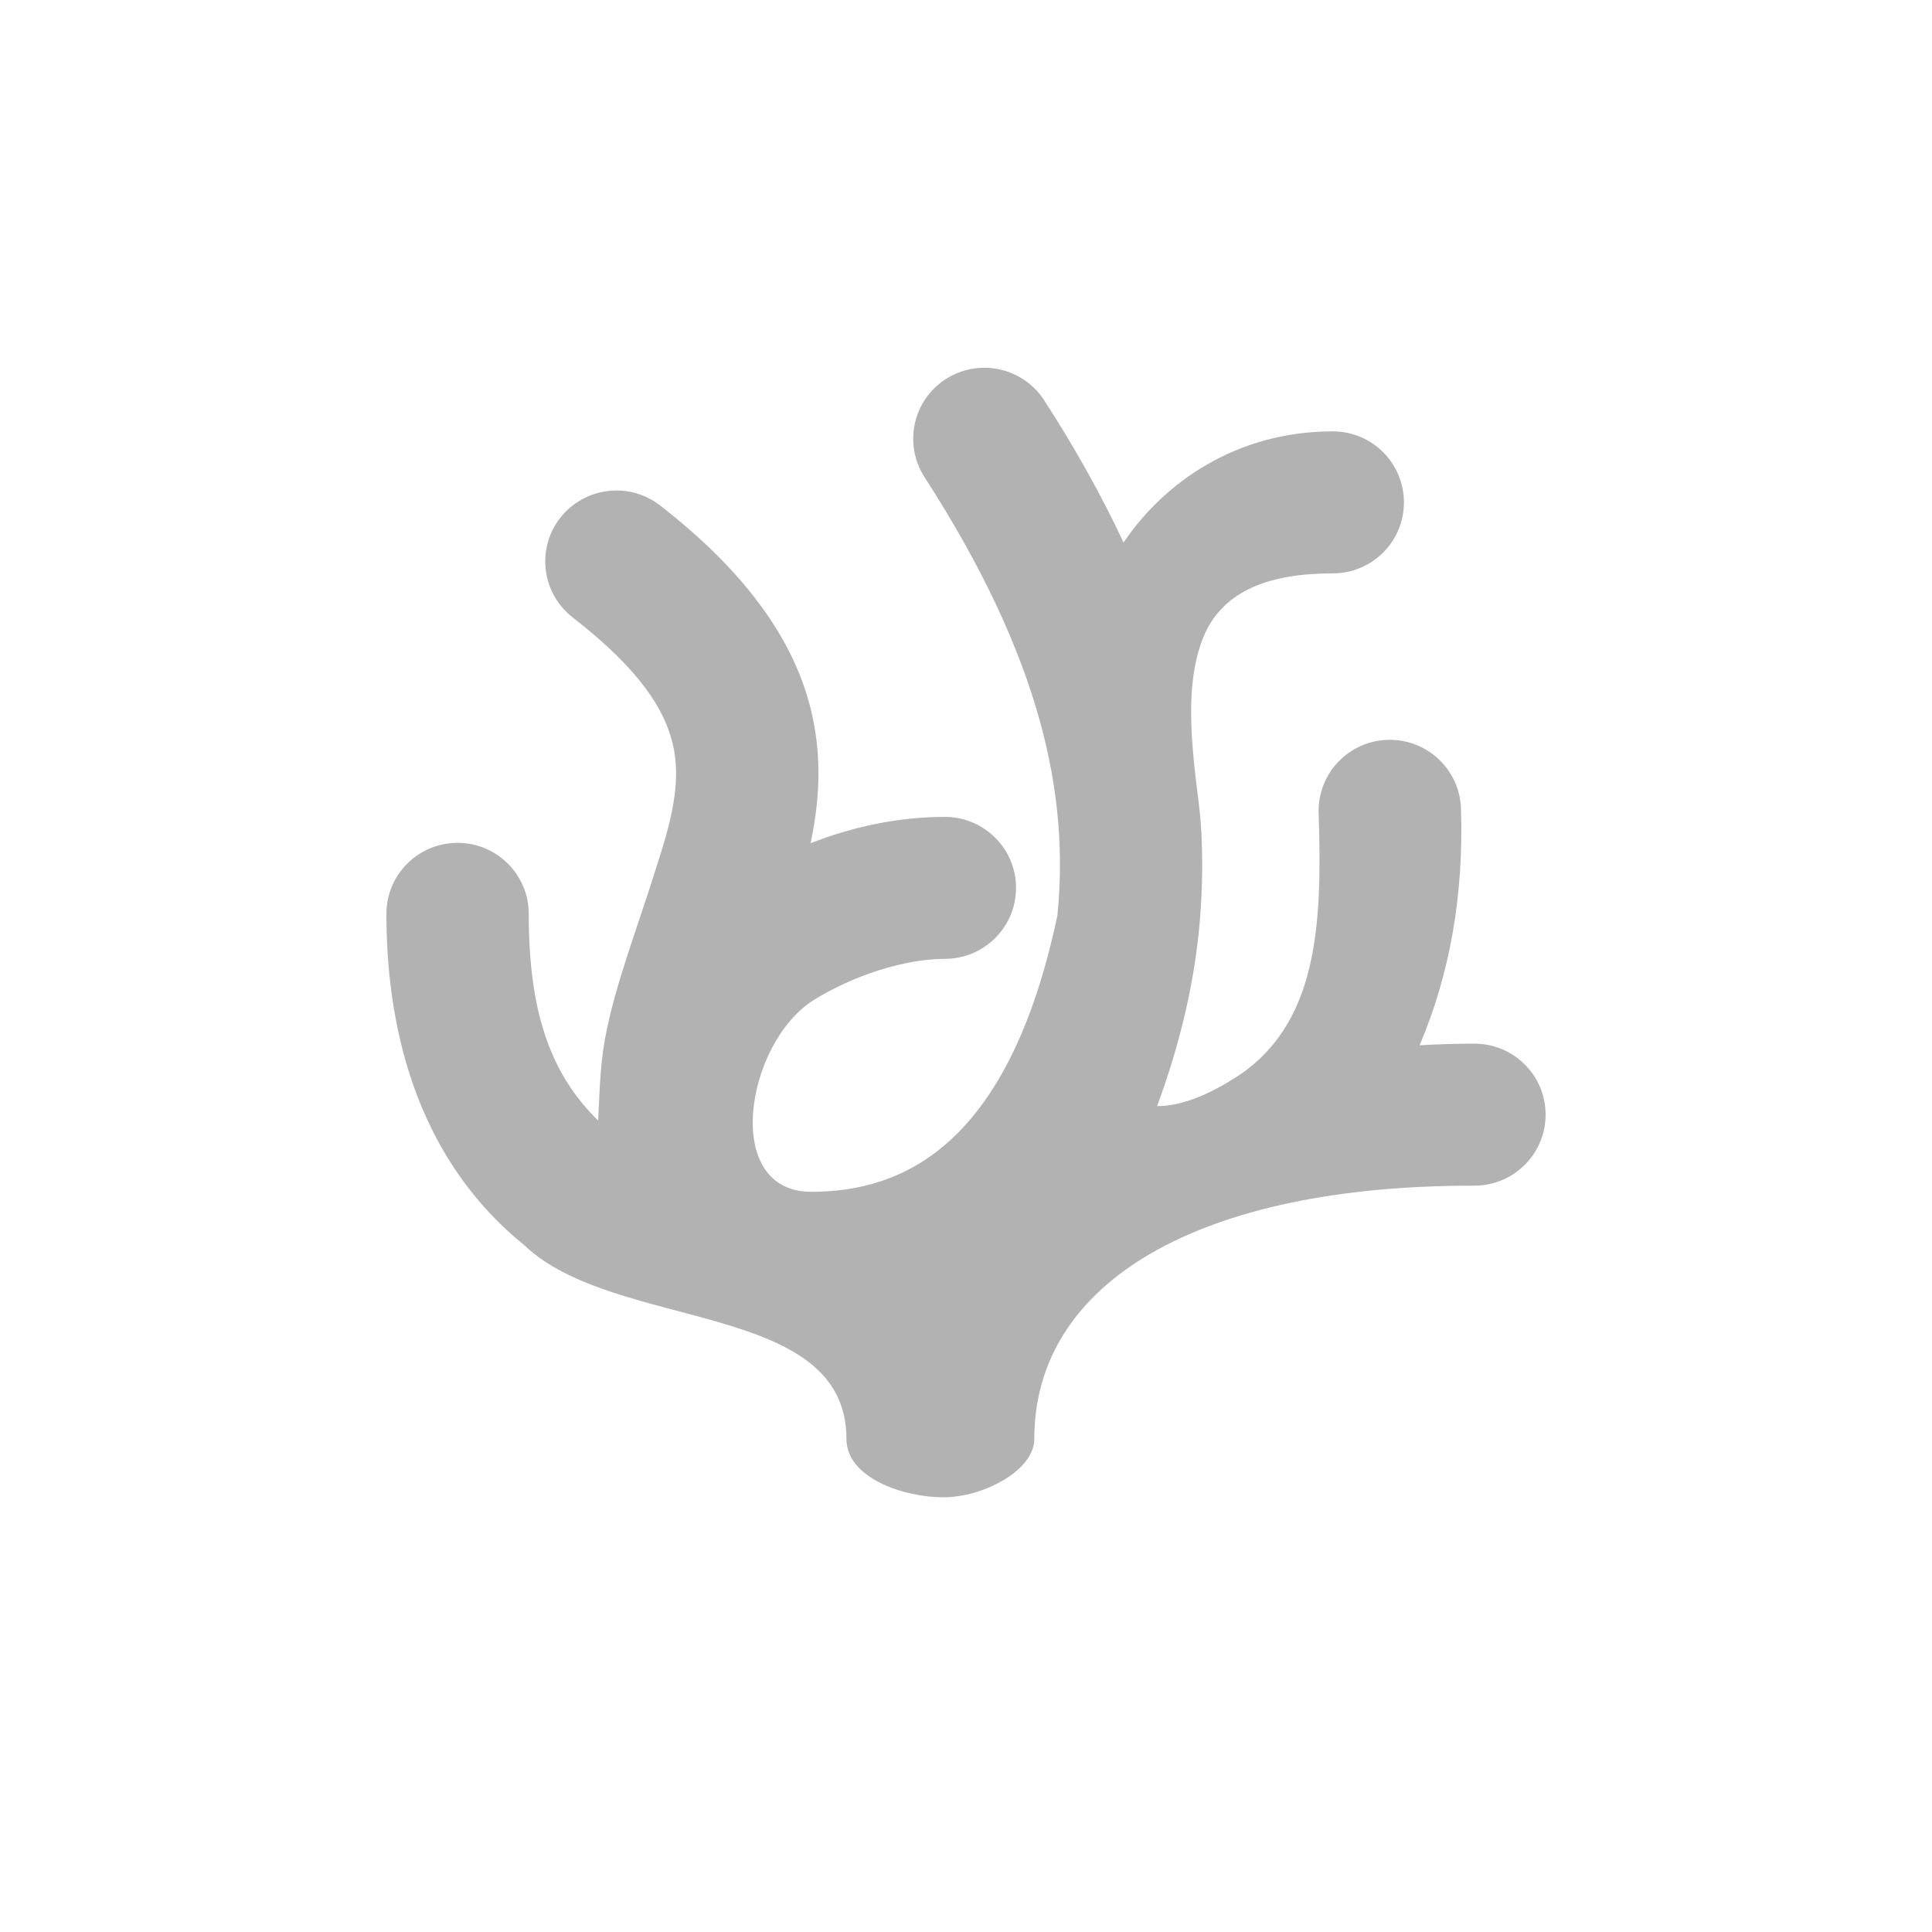
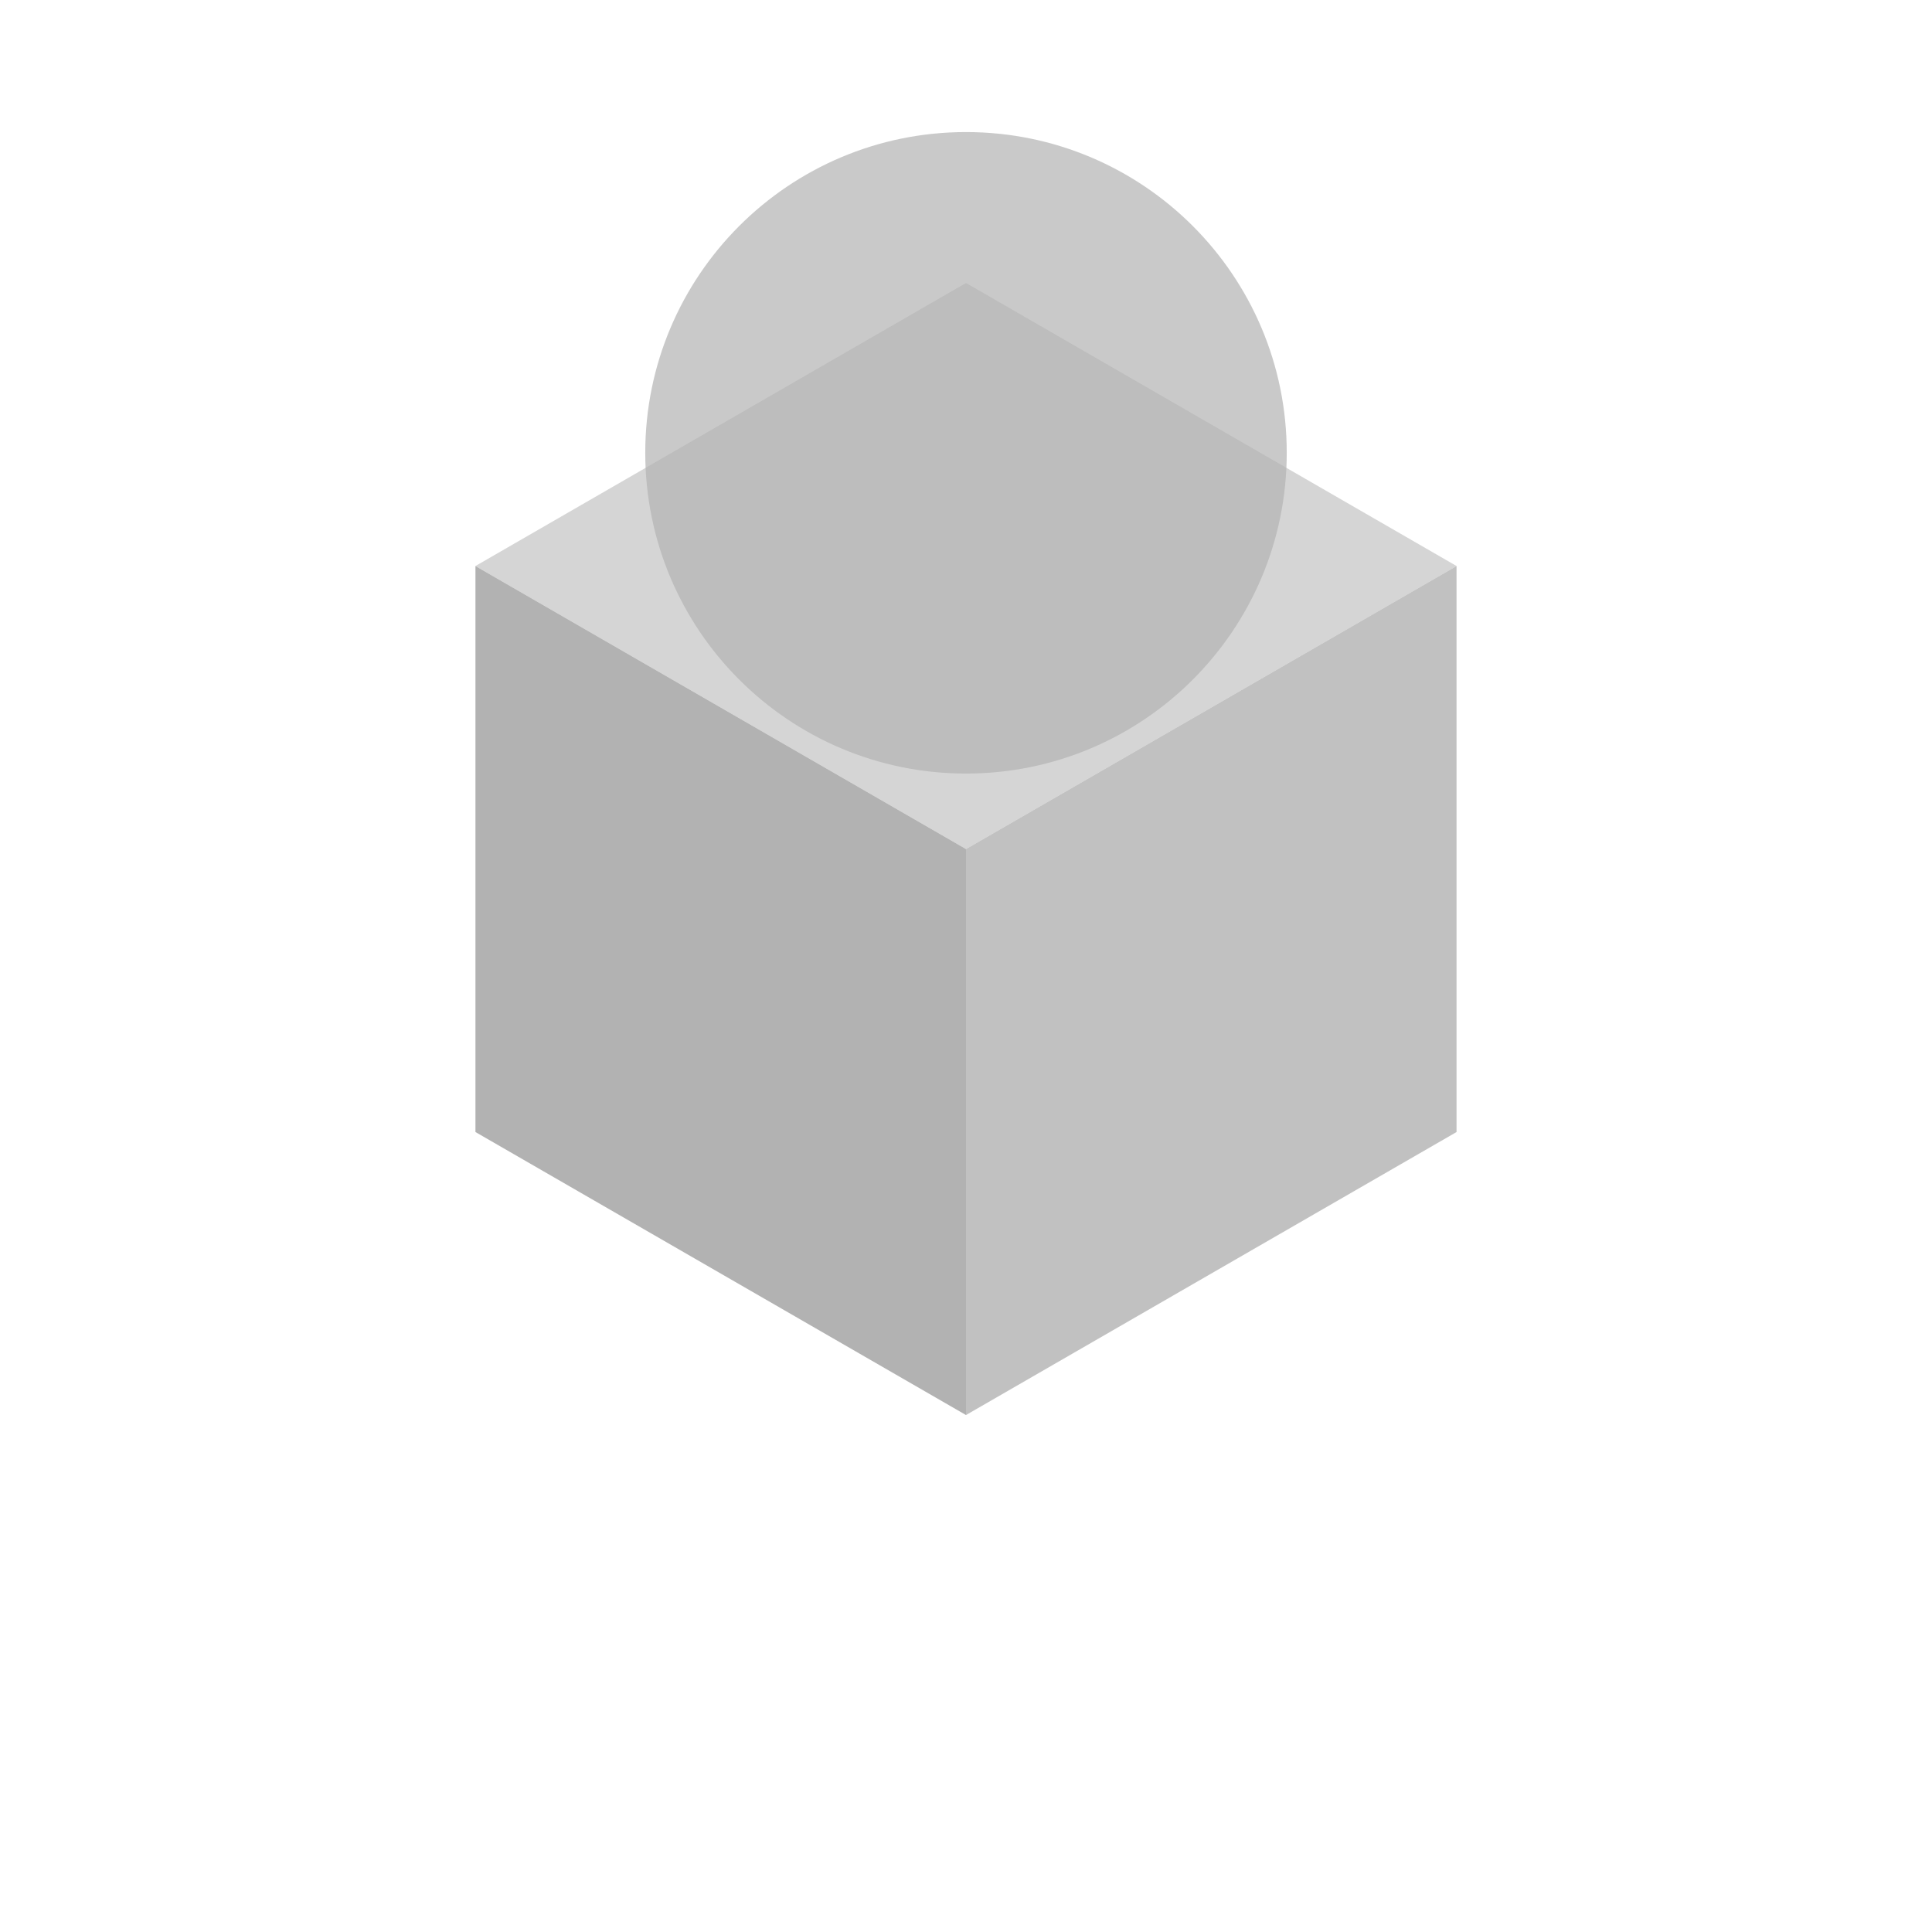
- <svg xmlns="http://www.w3.org/2000/svg" version="1.1" x="0" y="0" width="40" height="40" viewBox="0, 0, 40, 40">
-   <g id="codium_grey_hc_light_letterpress">
-     <path d="M19.583,7.847 C18.898,8.287 18.701,9.197 19.142,9.88 C21.568,13.637 22.141,16.471 21.892,18.954 C20.888,23.71 18.705,24.675 16.798,24.675 C14.936,24.675 15.434,21.61 16.834,20.713 C17.67,20.191 18.74,19.852 19.562,19.852 C20.376,19.852 21.036,19.194 21.036,18.382 C21.036,17.571 20.376,16.913 19.562,16.913 C18.602,16.913 17.661,17.114 16.782,17.458 C16.962,16.611 17.028,15.695 16.796,14.722 C16.444,13.245 15.429,11.834 13.668,10.466 C13.36,10.226 12.969,10.118 12.581,10.166 C12.193,10.214 11.84,10.414 11.599,10.721 C11.1,11.362 11.215,12.286 11.858,12.784 C13.293,13.898 13.766,14.723 13.928,15.402 C14.09,16.081 13.96,16.81 13.635,17.81 C13.219,19.159 12.736,20.363 12.524,21.518 C12.42,22.086 12.411,22.705 12.384,23.199 C11.351,22.192 10.947,20.862 10.947,18.919 C10.946,18.108 10.286,17.45 9.473,17.45 C8.659,17.451 8,18.108 8,18.919 C8,21.573 8.776,24.098 10.856,25.782 C12.738,27.575 17.525,26.913 17.525,29.792 C17.525,30.604 18.715,31 19.529,31 C20.363,31 21.414,30.442 21.414,29.792 C21.414,26.525 24.857,24.539 30.524,24.548 C31.338,24.549 31.999,23.892 32,23.08 C32.001,22.268 31.343,21.609 30.529,21.608 C30.141,21.607 29.763,21.62 29.391,21.642 C30.025,20.152 30.306,18.512 30.248,16.739 C30.221,15.928 29.54,15.292 28.726,15.318 C27.912,15.345 27.274,16.025 27.301,16.837 C27.377,19.157 27.29,21.229 25.562,22.321 C25.07,22.631 24.499,22.901 23.957,22.901 C24.378,21.756 24.695,20.548 24.825,19.246 C24.908,18.416 24.917,17.428 24.823,16.662 C24.675,15.474 24.498,14.126 24.949,13.111 C25.354,12.237 26.262,11.871 27.594,11.871 C28.408,11.871 29.067,11.213 29.067,10.402 C29.067,9.59 28.408,8.931 27.594,8.931 C25.614,8.931 24.113,9.973 23.262,11.232 C22.817,10.282 22.275,9.302 21.62,8.289 C21.409,7.961 21.075,7.731 20.694,7.648 C20.504,7.607 20.309,7.603 20.119,7.637 C19.928,7.672 19.746,7.743 19.583,7.847 z" fill="#B2B2B2" id="path6008" />
+ <svg xmlns="http://www.w3.org/2000/svg" version="1.1" x="0" y="0" width="40" height="40" viewBox="0 0 1024 1024">
+   <g id="horizon_grey_hc_light_letterpress" fill="#B2B2B2">
+     <circle cx="512" cy="240" r="170" opacity="0.7" />
+     <polygon points="512,150 772,300 512,450 252,300" opacity="0.55" />
+     <polygon points="512,450 772,300 772,600 512,750" opacity="0.8" />
+     <polygon points="252,300 512,450 512,750 252,600" opacity="1" />
  </g>
</svg>
